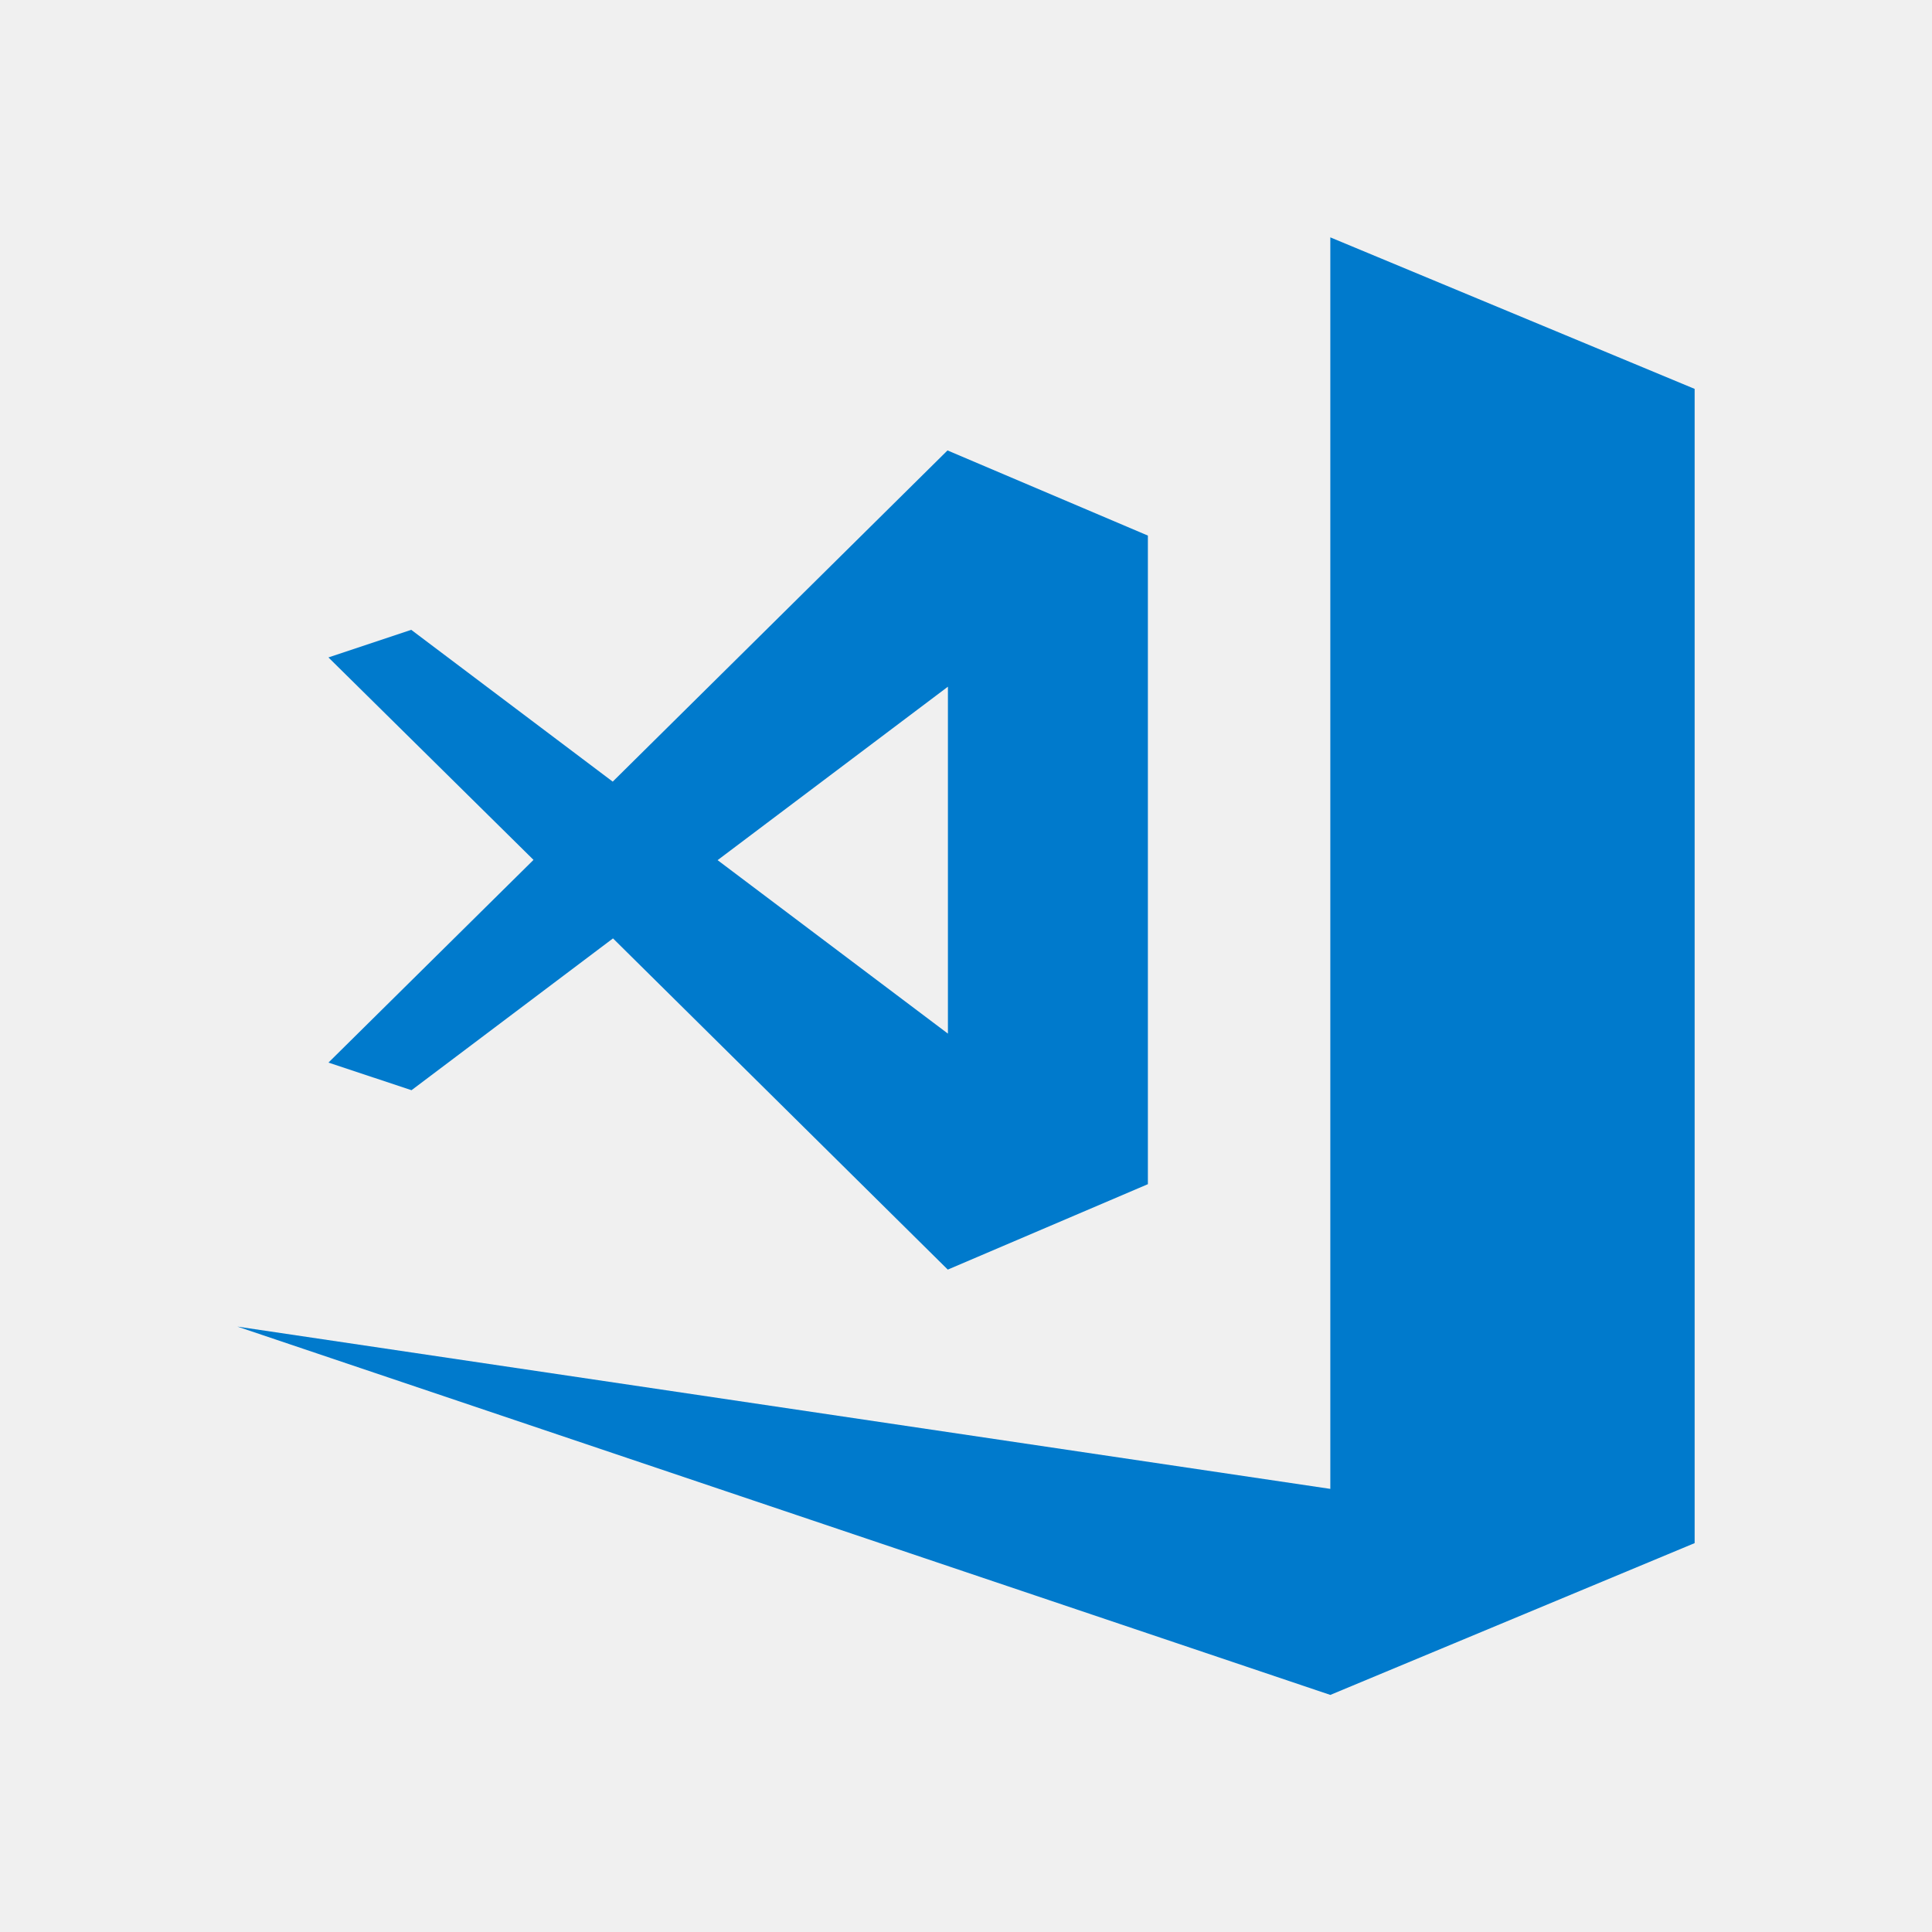
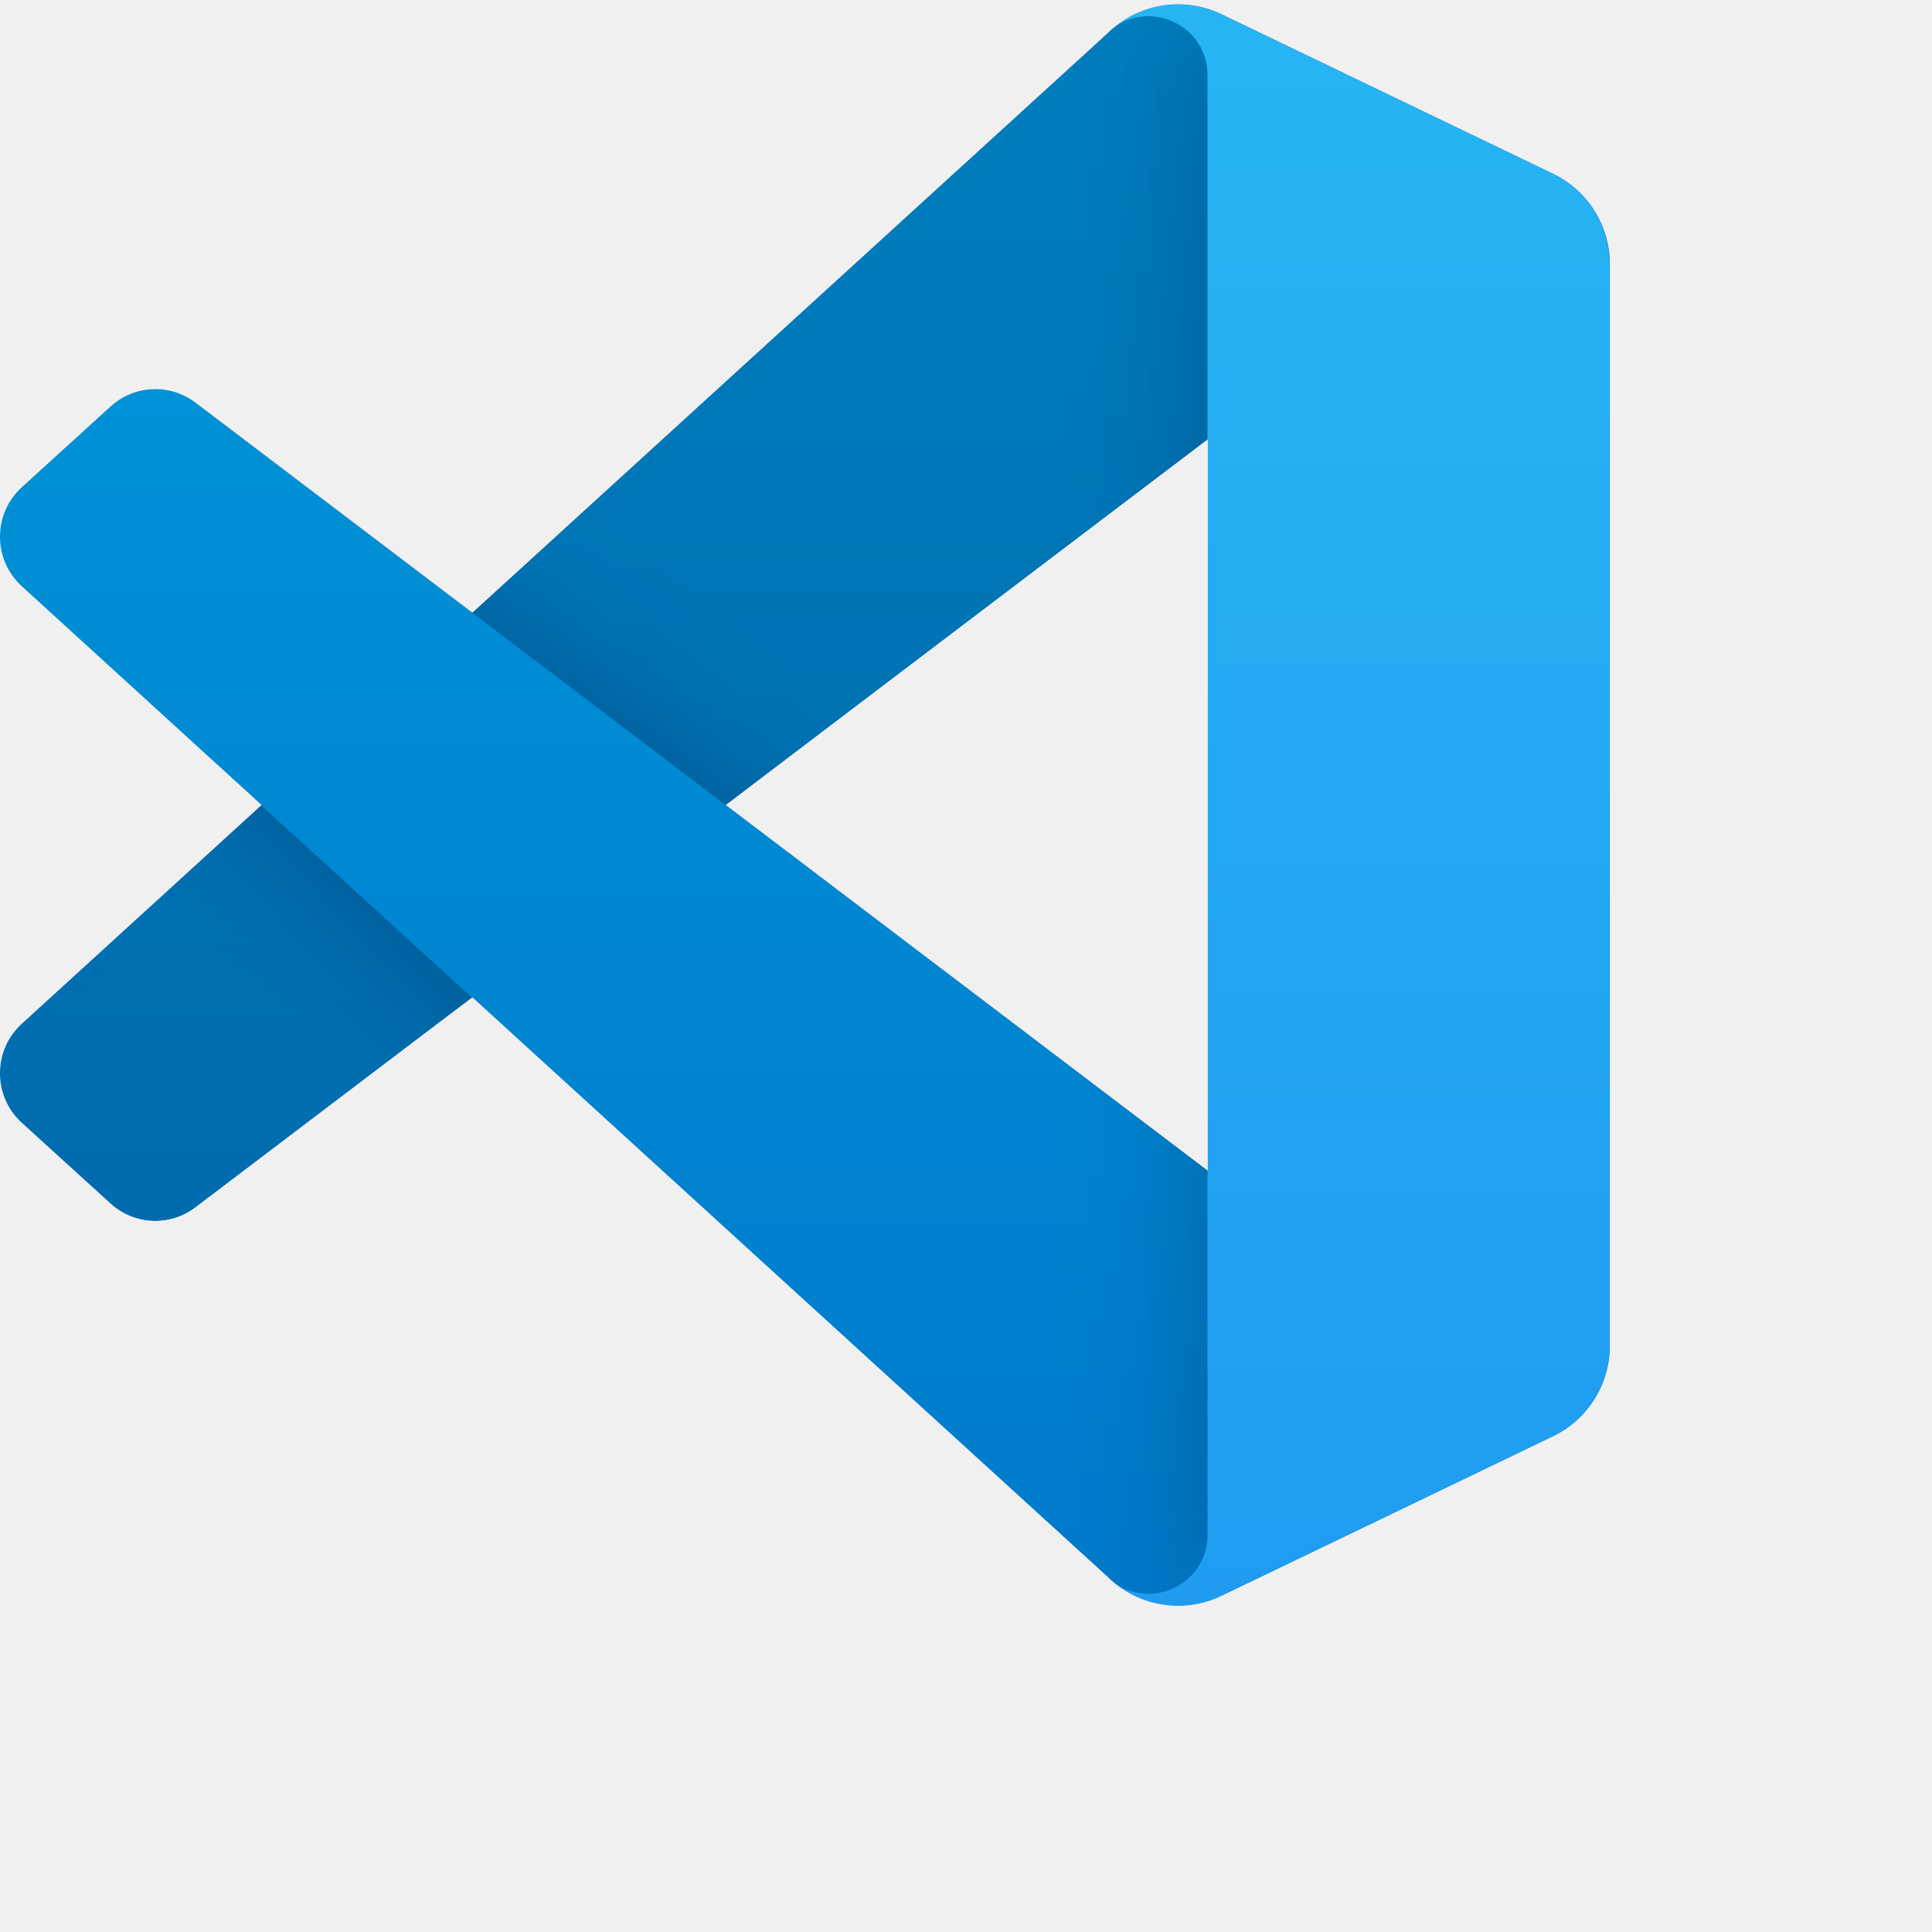
- <svg xmlns="http://www.w3.org/2000/svg" id="ICONS" viewBox="130 0 140 140">
+ <svg xmlns="http://www.w3.org/2000/svg" width="100" height="100" viewBox="0 0 120 120" fill="none">
+   <mask id="mask0" mask-type="alpha" maskUnits="userSpaceOnUse" x="0" y="0" width="100" height="100">
+     <path fill-rule="evenodd" clip-rule="evenodd" d="M70.912 99.317C72.487 99.931 74.283 99.891 75.873 99.126L96.461 89.22C98.624 88.179 100 85.989 100 83.587V16.413C100 14.011 98.624 11.822 96.461 10.781L75.873 0.874C73.786 -0.13 71.345 0.116 69.513 1.447C69.252 1.637 69.003 1.849 68.769 2.083L29.355 38.041L12.187 25.01C10.589 23.797 8.354 23.896 6.869 25.246L1.363 30.255C-0.453 31.906 -0.455 34.763 1.359 36.417L16.247 50L1.359 63.583C-0.455 65.237 -0.453 68.094 1.363 69.745L6.869 74.754C8.354 76.104 10.589 76.204 12.187 74.99L29.355 61.959L68.769 97.917C69.392 98.541 70.125 99.01 70.912 99.317ZM75.015 27.299L45.109 50L75.015 72.701V27.299Z" fill="white" />
+   </mask>
+   <g mask="url(#mask0)">
+     <path d="M96.461 10.796L75.857 0.876C73.472 -0.273 70.622 0.212 68.75 2.083L1.299 63.583C-0.516 65.237 -0.514 68.094 1.303 69.745L6.813 74.754C8.298 76.104 10.535 76.204 12.134 74.99L93.361 13.37C96.086 11.303 100 13.246 100 16.667V16.427C100 14.027 98.625 11.838 96.461 10.796Z" fill="#0065A9" />
+     <g filter="url(#filter0_d)">
+       <path d="M96.461 89.204L75.857 99.124C73.472 100.273 70.622 99.788 68.75 97.917L1.299 36.417C-0.516 34.763 -0.514 31.906 1.303 30.255L6.813 25.246C8.298 23.896 10.535 23.796 12.134 25.009L93.361 86.63C96.086 88.697 100 86.754 100 83.333V83.573C100 85.974 98.625 88.162 96.461 89.204Z" fill="#007ACC" />
+     </g>
+     <g filter="url(#filter1_d)">
+       <path d="M75.858 99.126C73.472 100.274 70.622 99.788 68.75 97.917C71.056 100.223 75 98.59 75 95.328V4.672C75 1.41 71.056 -0.223 68.75 2.083C70.622 0.211 73.472 -0.274 75.858 0.874L96.459 10.781C98.623 11.822 100 14.011 100 16.413V83.587C100 85.989 98.623 88.179 96.459 89.22L75.858 99.126Z" fill="#1F9CF0" />
+     </g>
+     <g style="mix-blend-mode:overlay" opacity="0.25">
+       <path fill-rule="evenodd" clip-rule="evenodd" d="M70.851 99.317C72.426 99.931 74.222 99.891 75.812 99.126L96.4 89.22C98.563 88.179 99.939 85.989 99.939 83.587V16.413C99.939 14.011 98.564 11.822 96.4 10.781L75.812 0.874C73.725 -0.13 71.284 0.116 69.453 1.447C69.191 1.637 68.942 1.849 68.708 2.083L29.294 38.041L12.126 25.01C10.528 23.796 8.293 23.896 6.809 25.246L1.302 30.255C-0.513 31.906 -0.515 34.763 1.298 36.417L16.186 50L1.298 63.583C-0.515 65.237 -0.513 68.094 1.302 69.745L6.809 74.754C8.293 76.104 10.528 76.204 12.126 74.99L29.294 61.959L68.708 97.917C69.332 98.54 70.064 99.01 70.851 99.317ZM74.954 27.299L45.048 50L74.954 72.701V27.299Z" fill="url(#paint0_linear)" />
+     </g>
+   </g>
  <defs>
-     <style>
-       .cls-1 {
-         fill: #fff;
-       }
- 
-       .cls-2 {
-         fill: #007acc;
-       }
-     </style>
+     <filter id="filter0_d" x="-8.394" y="15.829" width="116.727" height="92.246" filterUnits="userSpaceOnUse" color-interpolation-filters="sRGB">
+       <feFlood flood-opacity="0" result="BackgroundImageFix" />
+       <feColorMatrix in="SourceAlpha" type="matrix" values="0 0 0 0 0 0 0 0 0 0 0 0 0 0 0 0 0 0 127 0" />
+       <feOffset />
+       <feGaussianBlur stdDeviation="4.167" />
+       <feColorMatrix type="matrix" values="0 0 0 0 0 0 0 0 0 0 0 0 0 0 0 0 0 0 0.25 0" />
+       <feBlend mode="overlay" in2="BackgroundImageFix" result="effect1_dropShadow" />
+       <feBlend mode="normal" in="SourceGraphic" in2="effect1_dropShadow" result="shape" />
+     </filter>
+     <filter id="filter1_d" x="60.417" y="-8.076" width="47.917" height="116.151" filterUnits="userSpaceOnUse" color-interpolation-filters="sRGB">
+       <feFlood flood-opacity="0" result="BackgroundImageFix" />
+       <feColorMatrix in="SourceAlpha" type="matrix" values="0 0 0 0 0 0 0 0 0 0 0 0 0 0 0 0 0 0 127 0" />
+       <feOffset />
+       <feGaussianBlur stdDeviation="4.167" />
+       <feColorMatrix type="matrix" values="0 0 0 0 0 0 0 0 0 0 0 0 0 0 0 0 0 0 0.25 0" />
+       <feBlend mode="overlay" in2="BackgroundImageFix" result="effect1_dropShadow" />
+       <feBlend mode="normal" in="SourceGraphic" in2="effect1_dropShadow" result="shape" />
+     </filter>
+     <linearGradient id="paint0_linear" x1="49.939" y1="0.258" x2="49.939" y2="99.742" gradientUnits="userSpaceOnUse">
+       <stop stop-color="white" />
+       <stop offset="1" stop-color="white" stop-opacity="0" />
+     </linearGradient>
  </defs>
-   <path class="cls-2" d="M252.8,28.18v83.64l-26.4,11L147.2,96.13l79.2,11.76V17.2ZM153.8,77l14.86-14.69L153.8,47.64l6-2,14.6,11,24.26-24,14.52,6.17v47L198.68,92,174.42,68l-14.6,11ZM182,62.33l16.69,12.57V49.76Z" />
</svg>
